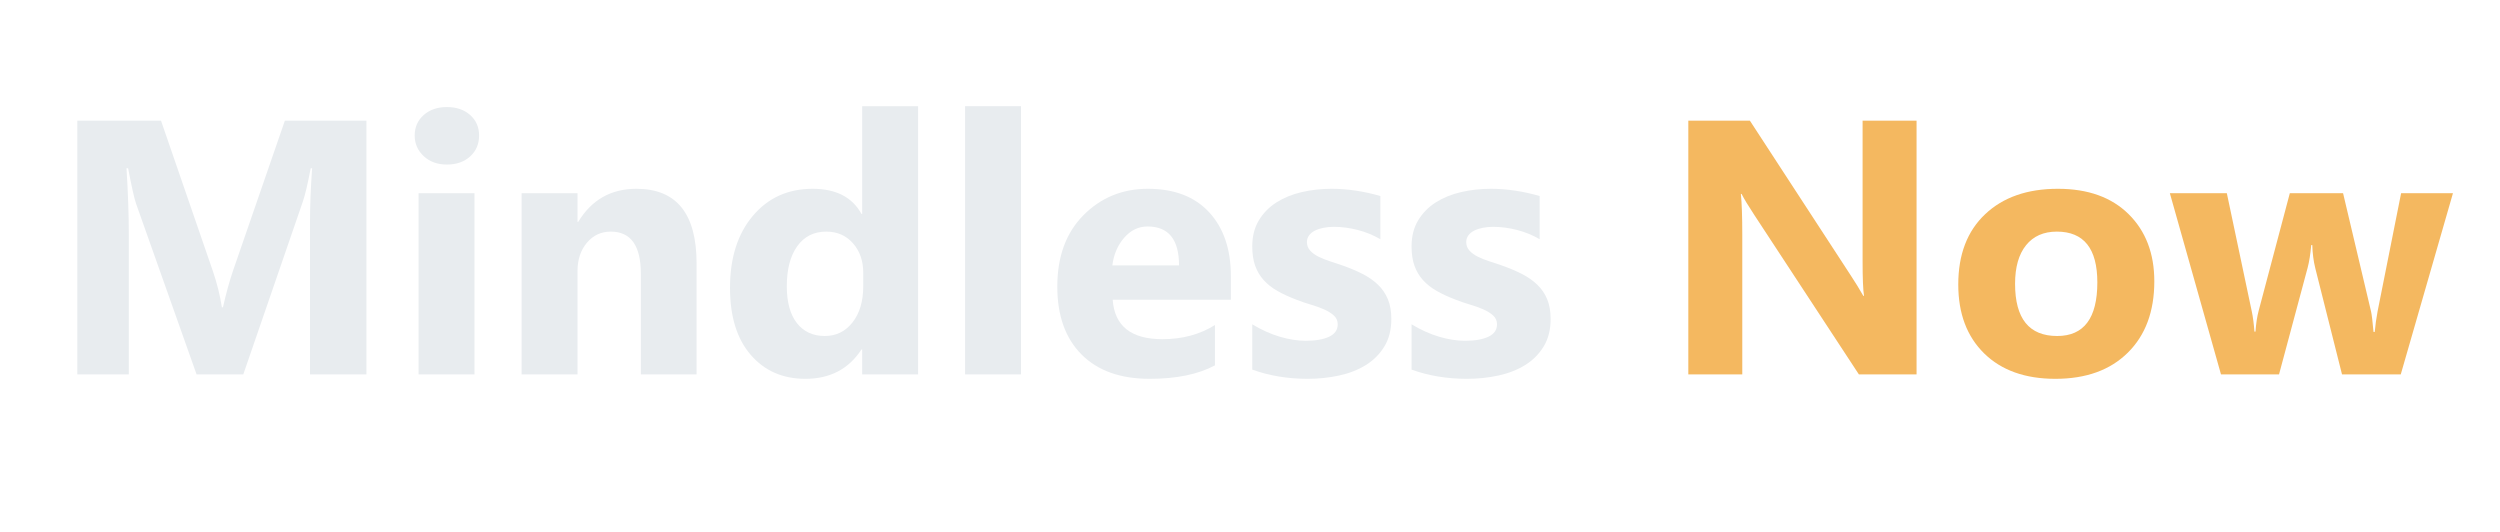
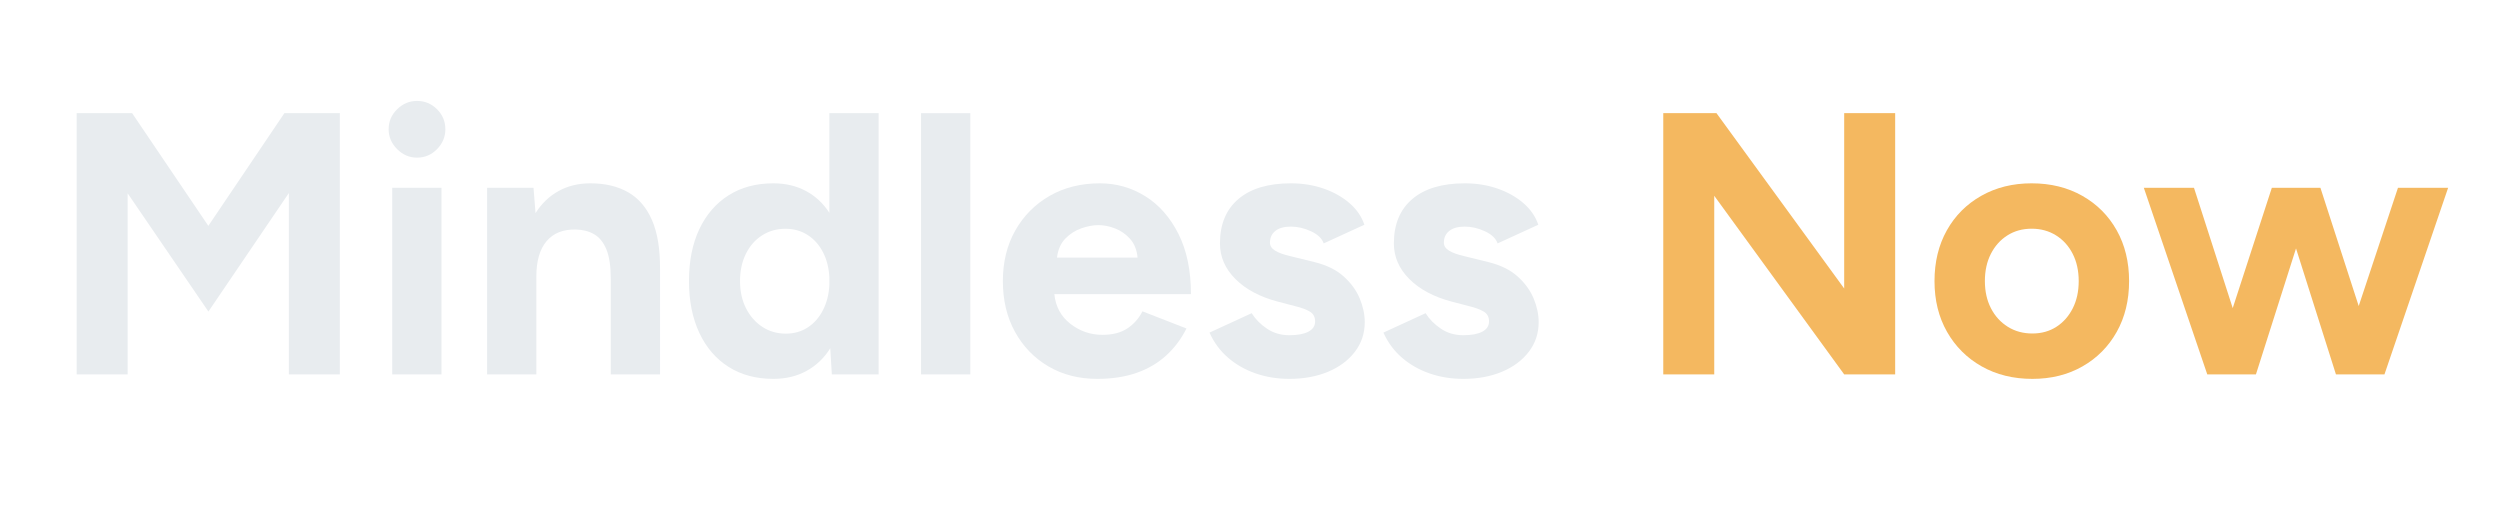
<svg xmlns="http://www.w3.org/2000/svg" viewBox="0 0 207 44" width="207" height="44" role="img" aria-label="Mindless Now">
  <g fill="#E8ECEF">
-     <path transform="translate(4.00 31) scale(0.01465 -0.01465)" d="M1798 0H1479V858Q1479 997 1491 1165H1483Q1458 1033 1438 975L1102 0H838L496 965Q482 1004 451 1165H442Q455 953 455 793V0H164V1434H637L930 584Q965 482 981 379H987Q1014 498 1044 586L1337 1434H1798Z" />
-     <path transform="translate(32.71 31) scale(0.01465 -0.01465)" d="M293 1186Q213 1186 162.0 1233.5Q111 1281 111 1350Q111 1421 162.0 1466.0Q213 1511 293 1511Q374 1511 424.5 1466.0Q475 1421 475 1350Q475 1278 424.5 1232.0Q374 1186 293 1186ZM449 0H133V1024H449Z" />
-     <path transform="translate(41.24 31) scale(0.01465 -0.01465)" d="M1122 0H807V569Q807 807 637 807Q555 807 502.0 744.0Q449 681 449 584V0H133V1024H449V862H453Q566 1049 782 1049Q1122 1049 1122 627Z" />
-     <path transform="translate(59.39 31) scale(0.01465 -0.01465)" d="M1135 0H819V141H815Q707 -25 498 -25Q306 -25 189.0 110.5Q72 246 72 489Q72 743 201.0 896.0Q330 1049 539 1049Q737 1049 815 907H819V1516H1135ZM825 498V575Q825 675 767.0 741.0Q709 807 616 807Q511 807 452.0 724.5Q393 642 393 498Q393 363 450.0 290.0Q507 217 608 217Q704 217 764.5 294.0Q825 371 825 498Z" />
-     <path transform="translate(77.96 31) scale(0.01465 -0.01465)" d="M449 0H133V1516H449Z" />
-     <path transform="translate(86.49 31) scale(0.01465 -0.01465)" d="M1053 422H385Q401 199 666 199Q835 199 963 279V51Q821 -25 594 -25Q346 -25 209.0 112.5Q72 250 72 496Q72 751 220.0 900.0Q368 1049 584 1049Q808 1049 930.5 916.0Q1053 783 1053 555ZM760 616Q760 836 582 836Q506 836 450.5 773.0Q395 710 383 616Z" />
-     <path transform="translate(102.72 31) scale(0.01465 -0.01465)" d="M66 27V283Q144 236 221.5 213.0Q299 190 368 190Q452 190 500.5 213.0Q549 236 549 283Q549 313 527.0 333.0Q505 353 470.5 368.0Q436 383 395.0 395.0Q354 407 316 422Q255 445 208.5 471.5Q162 498 130.5 533.0Q99 568 82.5 614.0Q66 660 66 723Q66 809 103.5 871.0Q141 933 203.5 972.5Q266 1012 346.5 1030.5Q427 1049 514 1049Q582 1049 652.0 1038.5Q722 1028 790 1008V764Q730 799 661.5 816.5Q593 834 527 834Q496 834 468.5 828.5Q441 823 420.0 812.5Q399 802 387.0 785.5Q375 769 375 748Q375 720 393.0 700.0Q411 680 440.0 665.5Q469 651 504.5 639.5Q540 628 575 616Q638 594 689.0 568.0Q740 542 776.5 507.0Q813 472 832.5 425.0Q852 378 852 313Q852 222 812.5 157.5Q773 93 707.5 52.5Q642 12 556.5 -6.5Q471 -25 379 -25Q210 -25 66 27Z" />
-     <path transform="translate(115.91 31) scale(0.01465 -0.01465)" d="M66 27V283Q144 236 221.5 213.0Q299 190 368 190Q452 190 500.5 213.0Q549 236 549 283Q549 313 527.0 333.0Q505 353 470.5 368.0Q436 383 395.0 395.0Q354 407 316 422Q255 445 208.5 471.5Q162 498 130.5 533.0Q99 568 82.5 614.0Q66 660 66 723Q66 809 103.5 871.0Q141 933 203.5 972.5Q266 1012 346.5 1030.5Q427 1049 514 1049Q582 1049 652.0 1038.5Q722 1028 790 1008V764Q730 799 661.5 816.5Q593 834 527 834Q496 834 468.5 828.5Q441 823 420.0 812.5Q399 802 387.0 785.5Q375 769 375 748Q375 720 393.0 700.0Q411 680 440.0 665.5Q469 651 504.5 639.5Q540 628 575 616Q638 594 689.0 568.0Q740 542 776.5 507.0Q813 472 832.5 425.0Q852 378 852 313Q852 222 812.5 157.5Q773 93 707.5 52.5Q642 12 556.5 -6.5Q471 -25 379 -25Q210 -25 66 27Z" />
+     <path transform="translate(4.00 31) scale(0.0309 -0.0309)" d="M76.001 0V700H224.598L428.8 397.997L632.602 700H781.198V0H644.601V486.004L429 168.402L212.598 485.204V0Z" />
+     <path transform="translate(30.48 31) scale(0.0309 -0.0309)" d="M64.601 0V500H196.598V0ZM130.999 580.802Q100.6 580.802 77.8 603.602Q55.001 626.401 55.001 656.801Q55.001 688.2 77.8 710.5Q100.6 732.799 130.999 732.799Q162.399 732.799 184.698 710.5Q206.998 688.2 206.998 656.801Q206.998 626.401 184.698 603.602Q162.399 580.802 130.999 580.802Z" />
+     <path transform="translate(38.57 31) scale(0.0309 -0.0309)" d="M57.001 0V500H181.398L186.798 432.2Q211.198 470.8 248.598 491.4Q285.998 512 333.599 512Q393.398 512 435.199 487.9Q476.999 463.8 498.899 413.4Q520.799 363 520.399 283.2V0H388.402V256Q388.402 306.601 376.702 334.902Q365.001 363.203 344.101 375.403Q323.2 387.603 295 388.203Q243.799 389.403 216.398 357.002Q188.998 324.601 188.998 262.4V0Z" />
+     <path transform="translate(56.12 31) scale(0.0309 -0.0309)" d="M256.001 -12Q187.001 -12 136.301 20Q85.601 52 57.801 111.2Q30.001 170.4 30.001 250Q30.001 330.6 57.801 389.3Q85.601 448 136.301 480Q187.001 512 256.001 512Q305.201 512 343.501 491.4Q381.802 470.799 406.202 432.999V700H538.199V0H412.802L408.602 70.001Q384.201 31 345.301 9.5Q306.401 -12 256.001 -12ZM289.6 109.197Q322.6 109.197 348.201 125.798Q373.801 142.398 389.102 172.299Q404.402 202.199 406.202 240V259.6Q404.402 297.801 389.102 327.401Q373.801 357.002 347.901 373.602Q322 390.203 288.6 390.203Q253.399 390.203 225.699 372.402Q197.998 354.602 182.398 322.901Q166.797 291.201 166.797 250Q166.797 208.799 182.898 177.099Q198.998 145.398 226.699 127.298Q254.399 109.197 289.6 109.197Z" />
+     <path transform="translate(74.50 31) scale(0.0309 -0.0309)" d="M57.001 0V700H188.998V0Z" />
+     <path transform="translate(82.11 31) scale(0.0309 -0.0309)" d="M283 -12Q209 -12 152.0 21.5Q95 55 62.5 114.0Q30 173 30 250Q30 327 63.5 386.0Q97 445 155.5 478.5Q214 512 290 512Q356 512 411.5 477.5Q467 443 500.5 376.5Q534 310 534 215H168Q173 165 211.0 135.5Q249 106 297 106Q338 106 364.0 123.5Q390 141 404 169L522 123Q501 81 467.5 50.5Q434 20 388.0 4.0Q342 -12 283 -12ZM175 313H391Q388 344 371.0 363.0Q354 382 331.0 391.0Q308 400 286 400Q265 400 240.5 391.5Q216 383 197.5 364.0Q179 345 175 313Z" />
+     <path transform="translate(99.22 31) scale(0.0309 -0.0309)" d="M244 -12Q196 -12 154.0 2.5Q112 17 80.0 44.5Q48 72 30 112L143 164Q158 140 184.0 122.5Q210 105 244 105Q277 105 295.0 114.5Q313 124 313 142Q313 160 298.5 168.5Q284 177 259 183L213 195Q141 214 99.5 255.5Q58 297 58 351Q58 428 107.5 470.0Q157 512 248 512Q295 512 335.5 498.0Q376 484 405.0 459.0Q434 434 445 401L336 351Q329 371 302.0 383.5Q275 396 248 396Q221 396 206.5 384.5Q192 373 192 353Q192 340 206.0 331.5Q220 323 246 317L311 301Q360 289 389.5 262.5Q419 236 432.5 203.5Q446 171 446 140Q446 95 419.5 60.5Q393 26 347.5 7.0Q302 -12 244 -12Z" />
+     <path transform="translate(113.62 31) scale(0.0309 -0.0309)" d="M244 -12Q196 -12 154.0 2.5Q112 17 80.0 44.5Q48 72 30 112L143 164Q158 140 184.0 122.5Q210 105 244 105Q277 105 295.0 114.5Q313 124 313 142Q313 160 298.5 168.5Q284 177 259 183L213 195Q141 214 99.5 255.5Q58 297 58 351Q58 428 107.5 470.0Q157 512 248 512Q295 512 335.5 498.0Q376 484 405.0 459.0Q434 434 445 401L336 351Q329 371 302.0 383.5Q275 396 248 396Q221 396 206.5 384.5Q192 373 192 353Q192 340 206.0 331.5Q220 323 246 317L311 301Q360 289 389.5 262.5Q419 236 432.5 203.5Q446 171 446 140Q446 95 419.5 60.5Q393 26 347.5 7.0Q302 -12 244 -12Z" />
  </g>
  <g fill="#F4B860">
-     <path transform="translate(137.39 31) scale(0.01465 -0.01465)" d="M1454 0H1128L537 901Q485 980 465 1020H461Q469 944 469 788V0H164V1434H512L1081 561Q1120 502 1153 444H1157Q1149 494 1149 641V1434H1454Z" />
-     <path transform="translate(161.09 31) scale(0.01465 -0.01465)" d="M621 -25Q365 -25 218.5 118.5Q72 262 72 508Q72 762 224.0 905.5Q376 1049 635 1049Q890 1049 1035.0 905.5Q1180 762 1180 526Q1180 271 1030.5 123.0Q881 -25 621 -25ZM629 807Q517 807 455.0 730.0Q393 653 393 512Q393 217 631 217Q858 217 858 520Q858 807 629 807Z" />
-     <path transform="translate(179.43 31) scale(0.01465 -0.01465)" d="M1616 1024 1321 0H989L838 600Q823 660 821 731H815Q808 653 795 604L633 0H305L16 1024H338L479 356Q489 309 494 242H500Q505 312 518 360L694 1024H995L1153 356Q1159 331 1167 240H1174Q1179 298 1190 356L1323 1024Z" />
+     <path transform="translate(135.37 31) scale(0.0309 -0.0309)" d="M76.001 0V700H218.598L560.802 230.195V700H697.399V0H560.802L212.598 478.605V0Z" />
+     <path transform="translate(159.25 31) scale(0.0309 -0.0309)" d="M292.299 -12Q215.529 -12 156.352 21.5Q97.175 55 63.588 114.0Q30.001 173 30.001 250Q30.001 327 63.048 386.0Q96.095 445 155.26 478.5Q214.425 512 290.114 512Q366.869 512 426.034 478.5Q485.199 445 518.299 386.0Q551.399 327 551.399 250Q551.399 173 518.345 114.0Q485.291 55 426.647 21.5Q368.003 -12 292.299 -12ZM292.2 109.597Q328.85 109.597 356.677 127.572Q384.503 145.546 400.453 177.086Q416.402 208.625 416.402 250Q416.402 291.375 400.395 322.914Q384.387 354.454 355.777 372.428Q327.167 390.403 290.383 390.403Q253.599 390.403 225.315 372.446Q197.03 354.489 181.014 322.979Q164.998 291.469 164.998 250.134Q164.998 208.799 181.198 177.299Q197.398 145.798 226.251 127.698Q255.104 109.597 292.2 109.597Z" />
+     <path transform="translate(177.20 31) scale(0.0309 -0.0309)" d="M180 0 10 500H144.397L248.198 177.596L353 500H483.197L585.799 183.196L691 500H825.397L654.797 0H524.8L417.799 337.603L310.397 0Z" />
  </g>
</svg>
